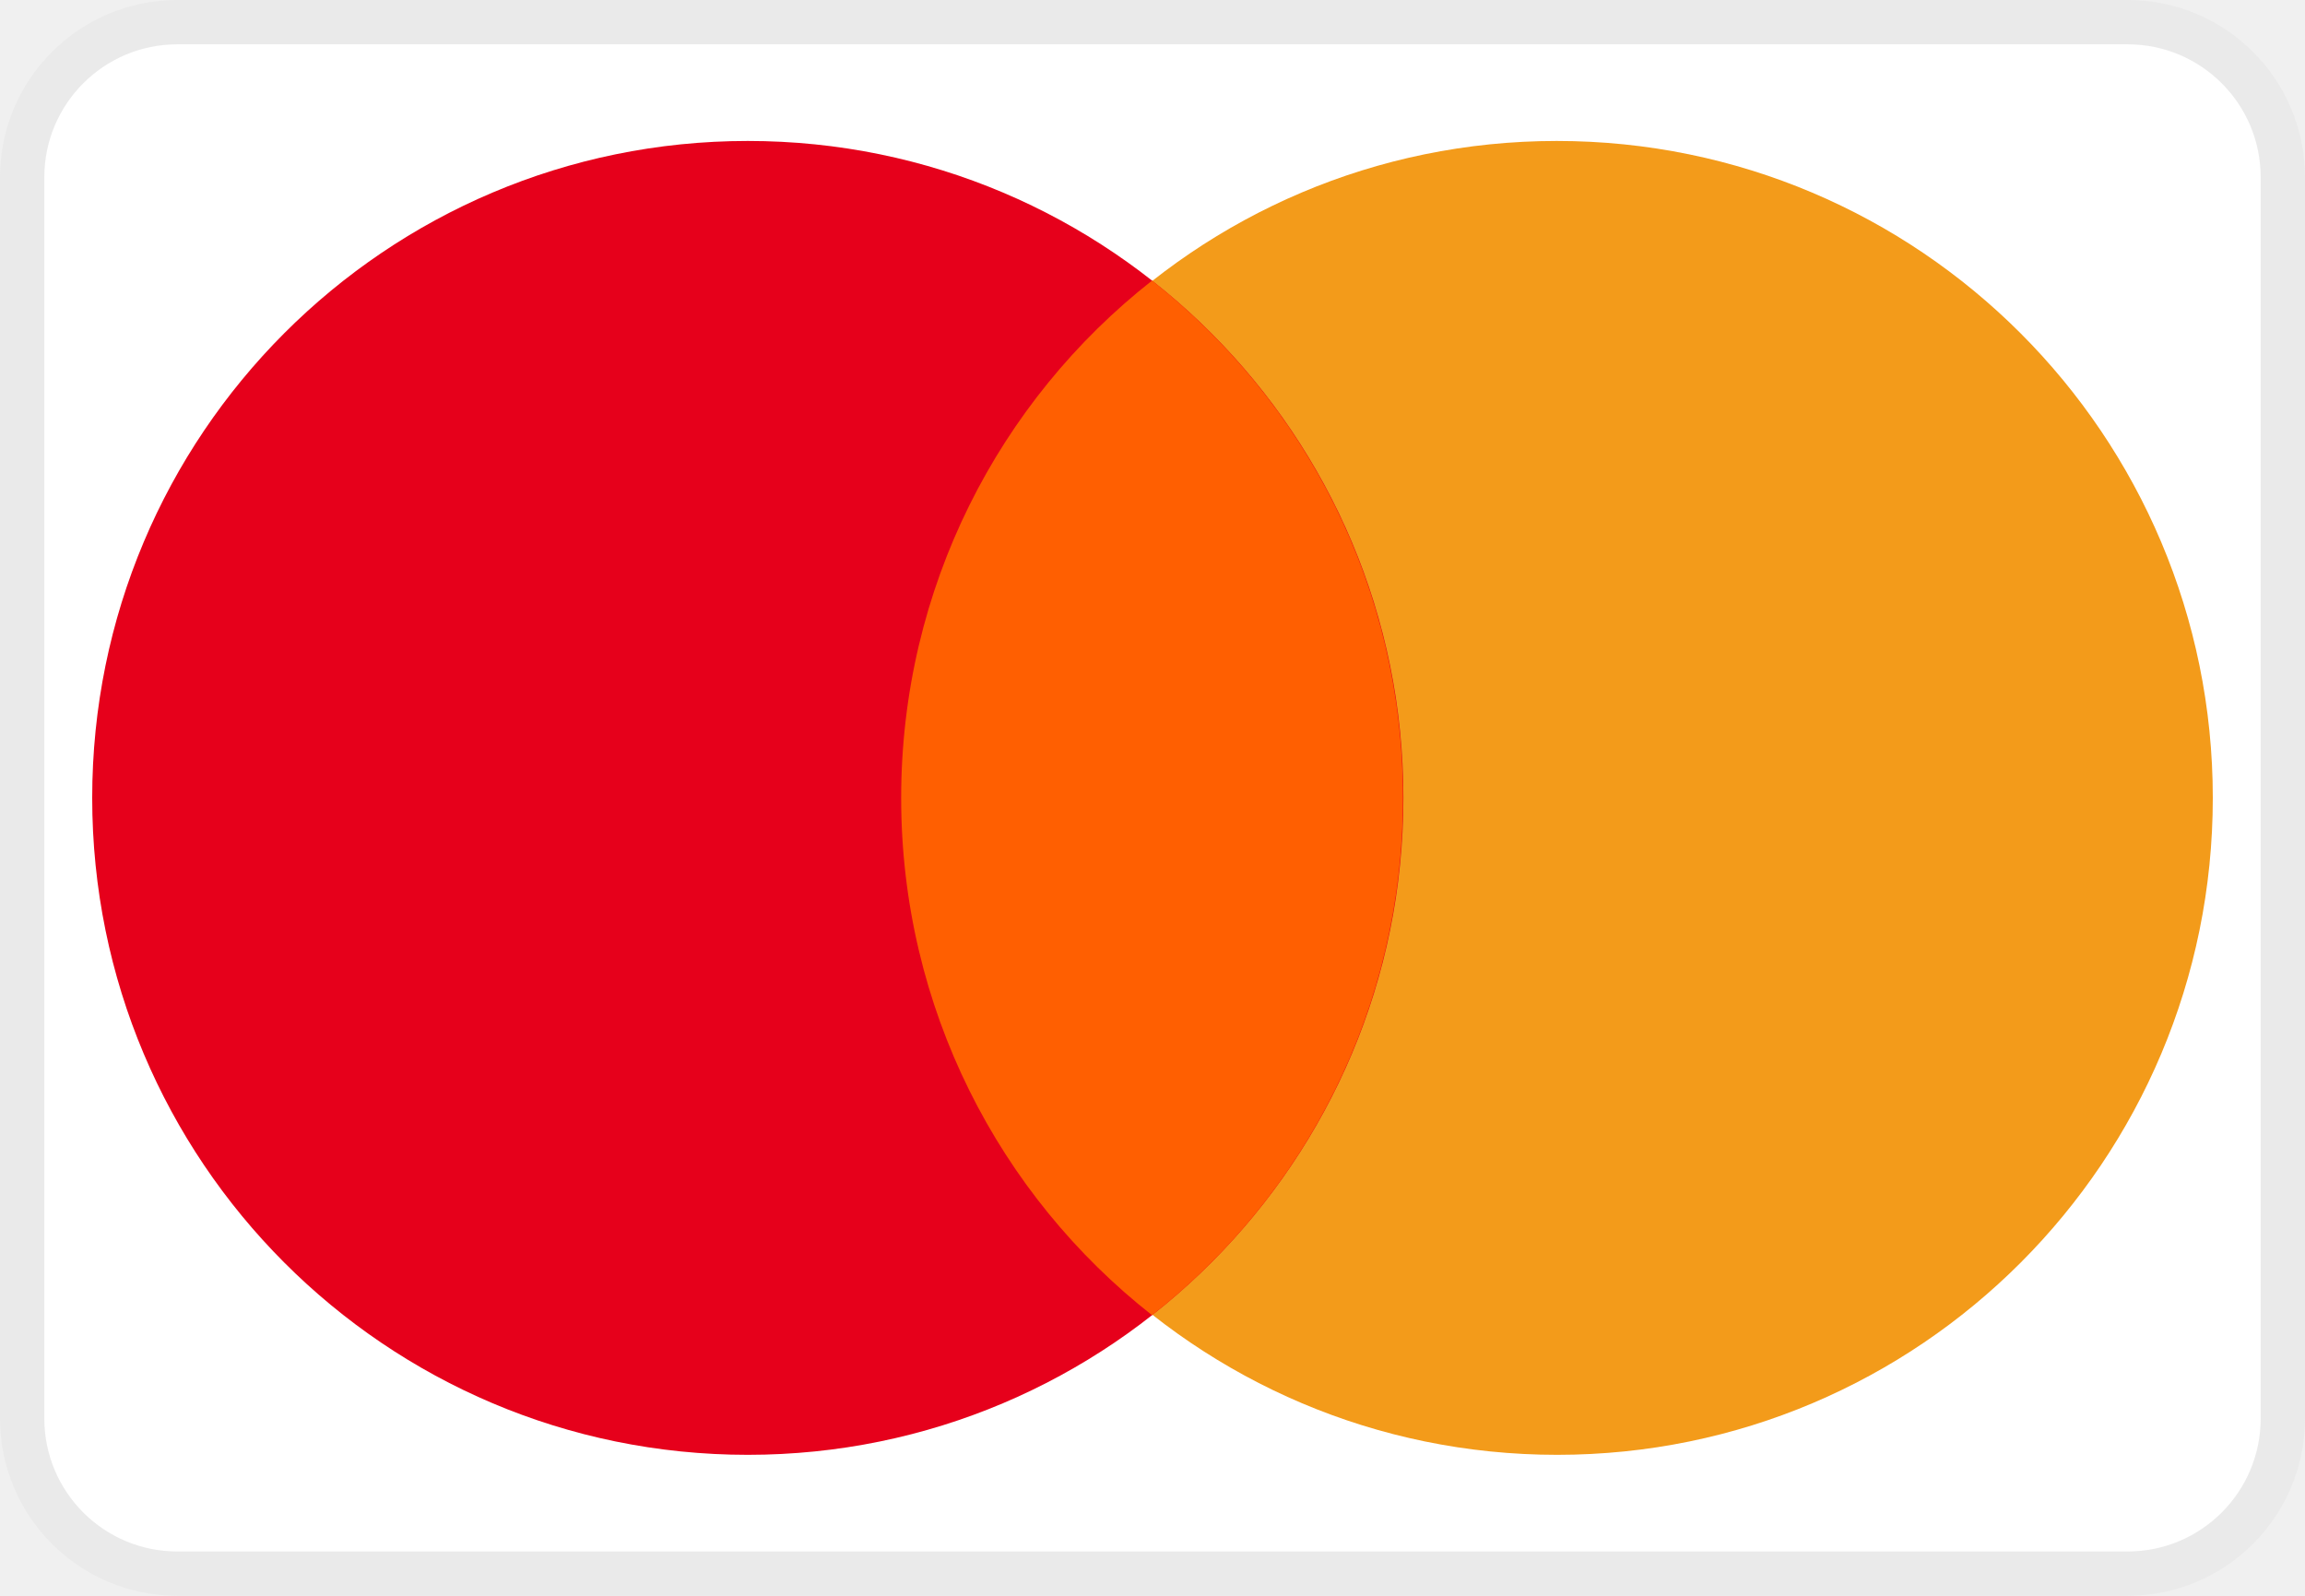
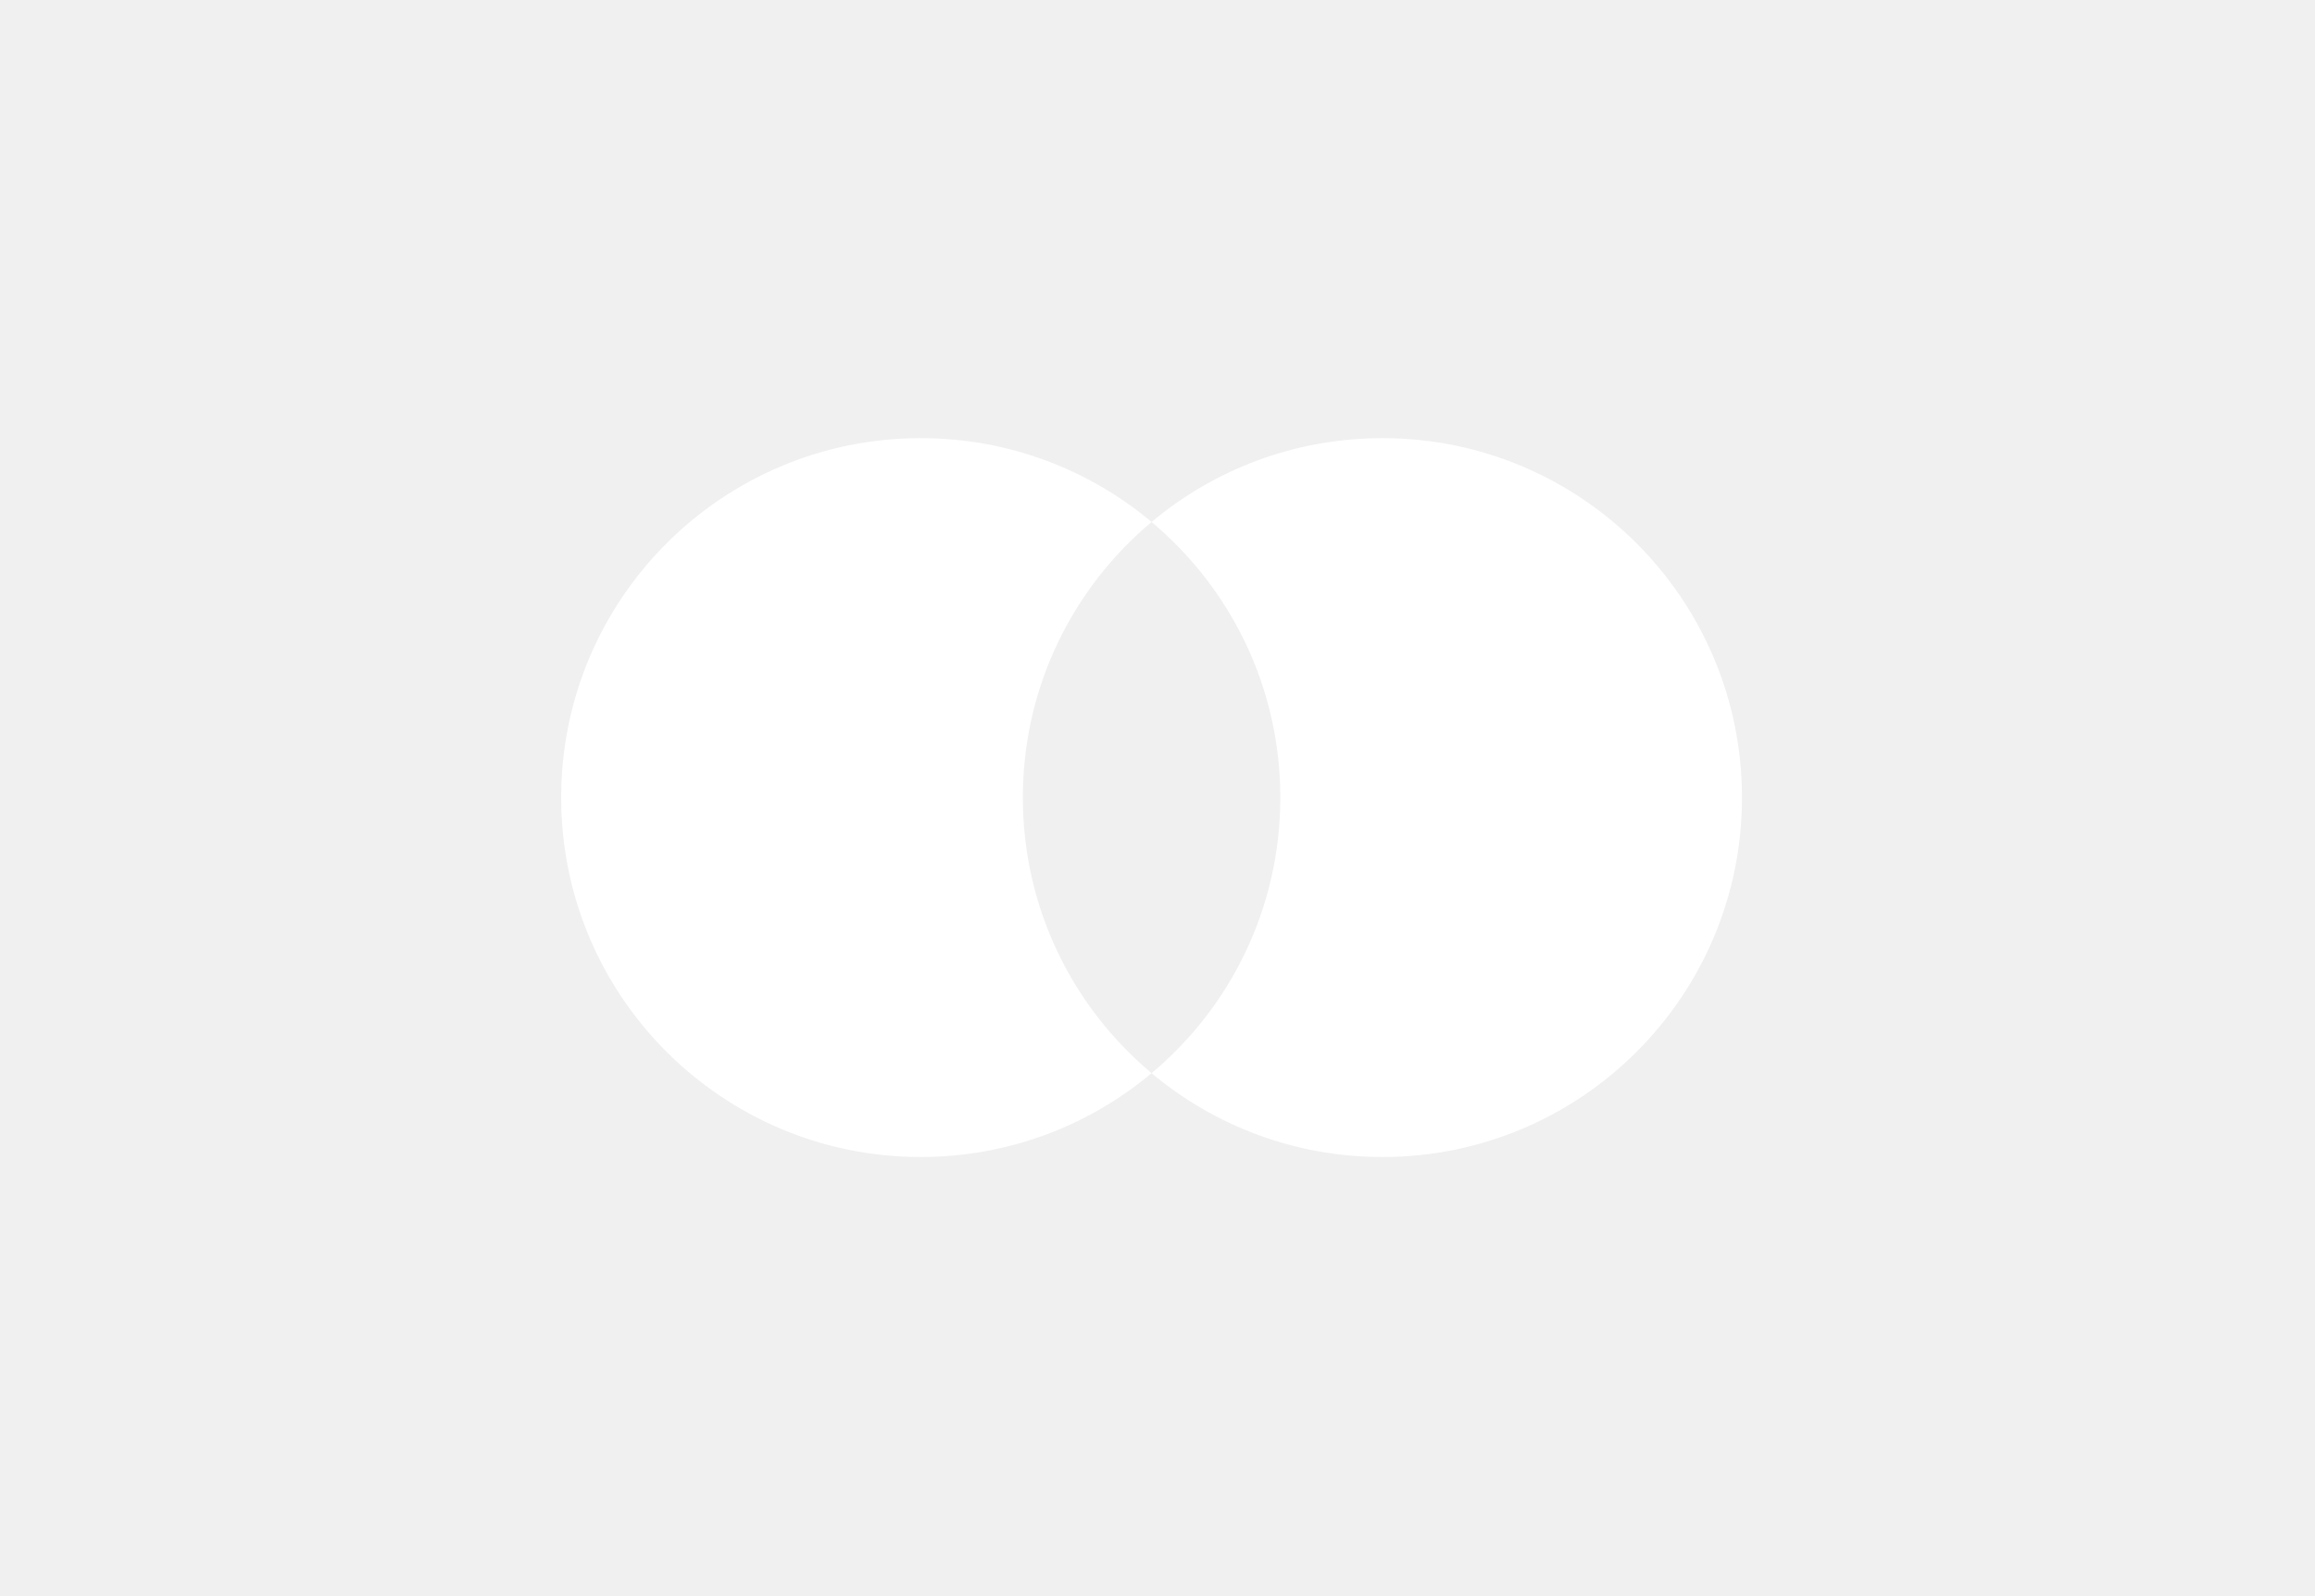
- <svg xmlns="http://www.w3.org/2000/svg" width="52" height="36" viewBox="0 0 52 36" fill="none">
-   <rect x="0.5" y="0.5" width="51" height="35" rx="3.5" fill="white" />
-   <rect x="0.5" y="0.5" width="51" height="35" rx="3.5" stroke="#EAEAEA" />
-   <path d="M49.92 18C49.92 26.19 43.3 32.82 35.13 32.82C26.96 32.82 20.34 26.19 20.34 18C20.34 9.81 26.95 3.18 35.12 3.18C43.29 3.18 49.92 9.81 49.92 18Z" fill="#F39B1A" />
-   <path d="M31.66 18C31.66 26.19 25.04 32.82 16.87 32.82C8.7 32.82 2.08 26.19 2.08 18C2.08 9.81 8.7 3.18 16.87 3.18C25.04 3.18 31.66 9.81 31.66 18Z" fill="#E6001B" />
-   <path d="M25.99 6.33C22.54 9.04 20.33 13.26 20.33 18C20.33 22.74 22.54 26.96 25.99 29.67C29.44 26.96 31.65 22.74 31.65 18C31.65 13.26 29.44 9.05 25.99 6.33Z" fill="#FF5F01" />
+ <svg xmlns="http://www.w3.org/2000/svg" width="103" height="71" viewBox="0 0 103 71" fill="none">
+   <path fill-rule="evenodd" clip-rule="evenodd" d="M51.237 47.761C54.738 44.827 56.964 40.421 56.964 35.496C56.964 30.57 54.738 26.165 51.237 23.23C54.016 20.901 57.598 19.499 61.507 19.499C70.343 19.499 77.505 26.661 77.505 35.496C77.505 44.33 70.343 51.492 61.507 51.492C57.598 51.492 54.016 50.09 51.237 47.761ZM51.237 47.761C48.458 50.09 44.876 51.492 40.966 51.492C32.13 51.492 24.968 44.33 24.968 35.496C24.968 26.661 32.13 19.499 40.966 19.499C44.876 19.499 48.458 20.901 51.237 23.23C47.735 26.165 45.509 30.57 45.509 35.496C45.509 40.421 47.735 44.827 51.237 47.761Z" fill="white" />
</svg>
